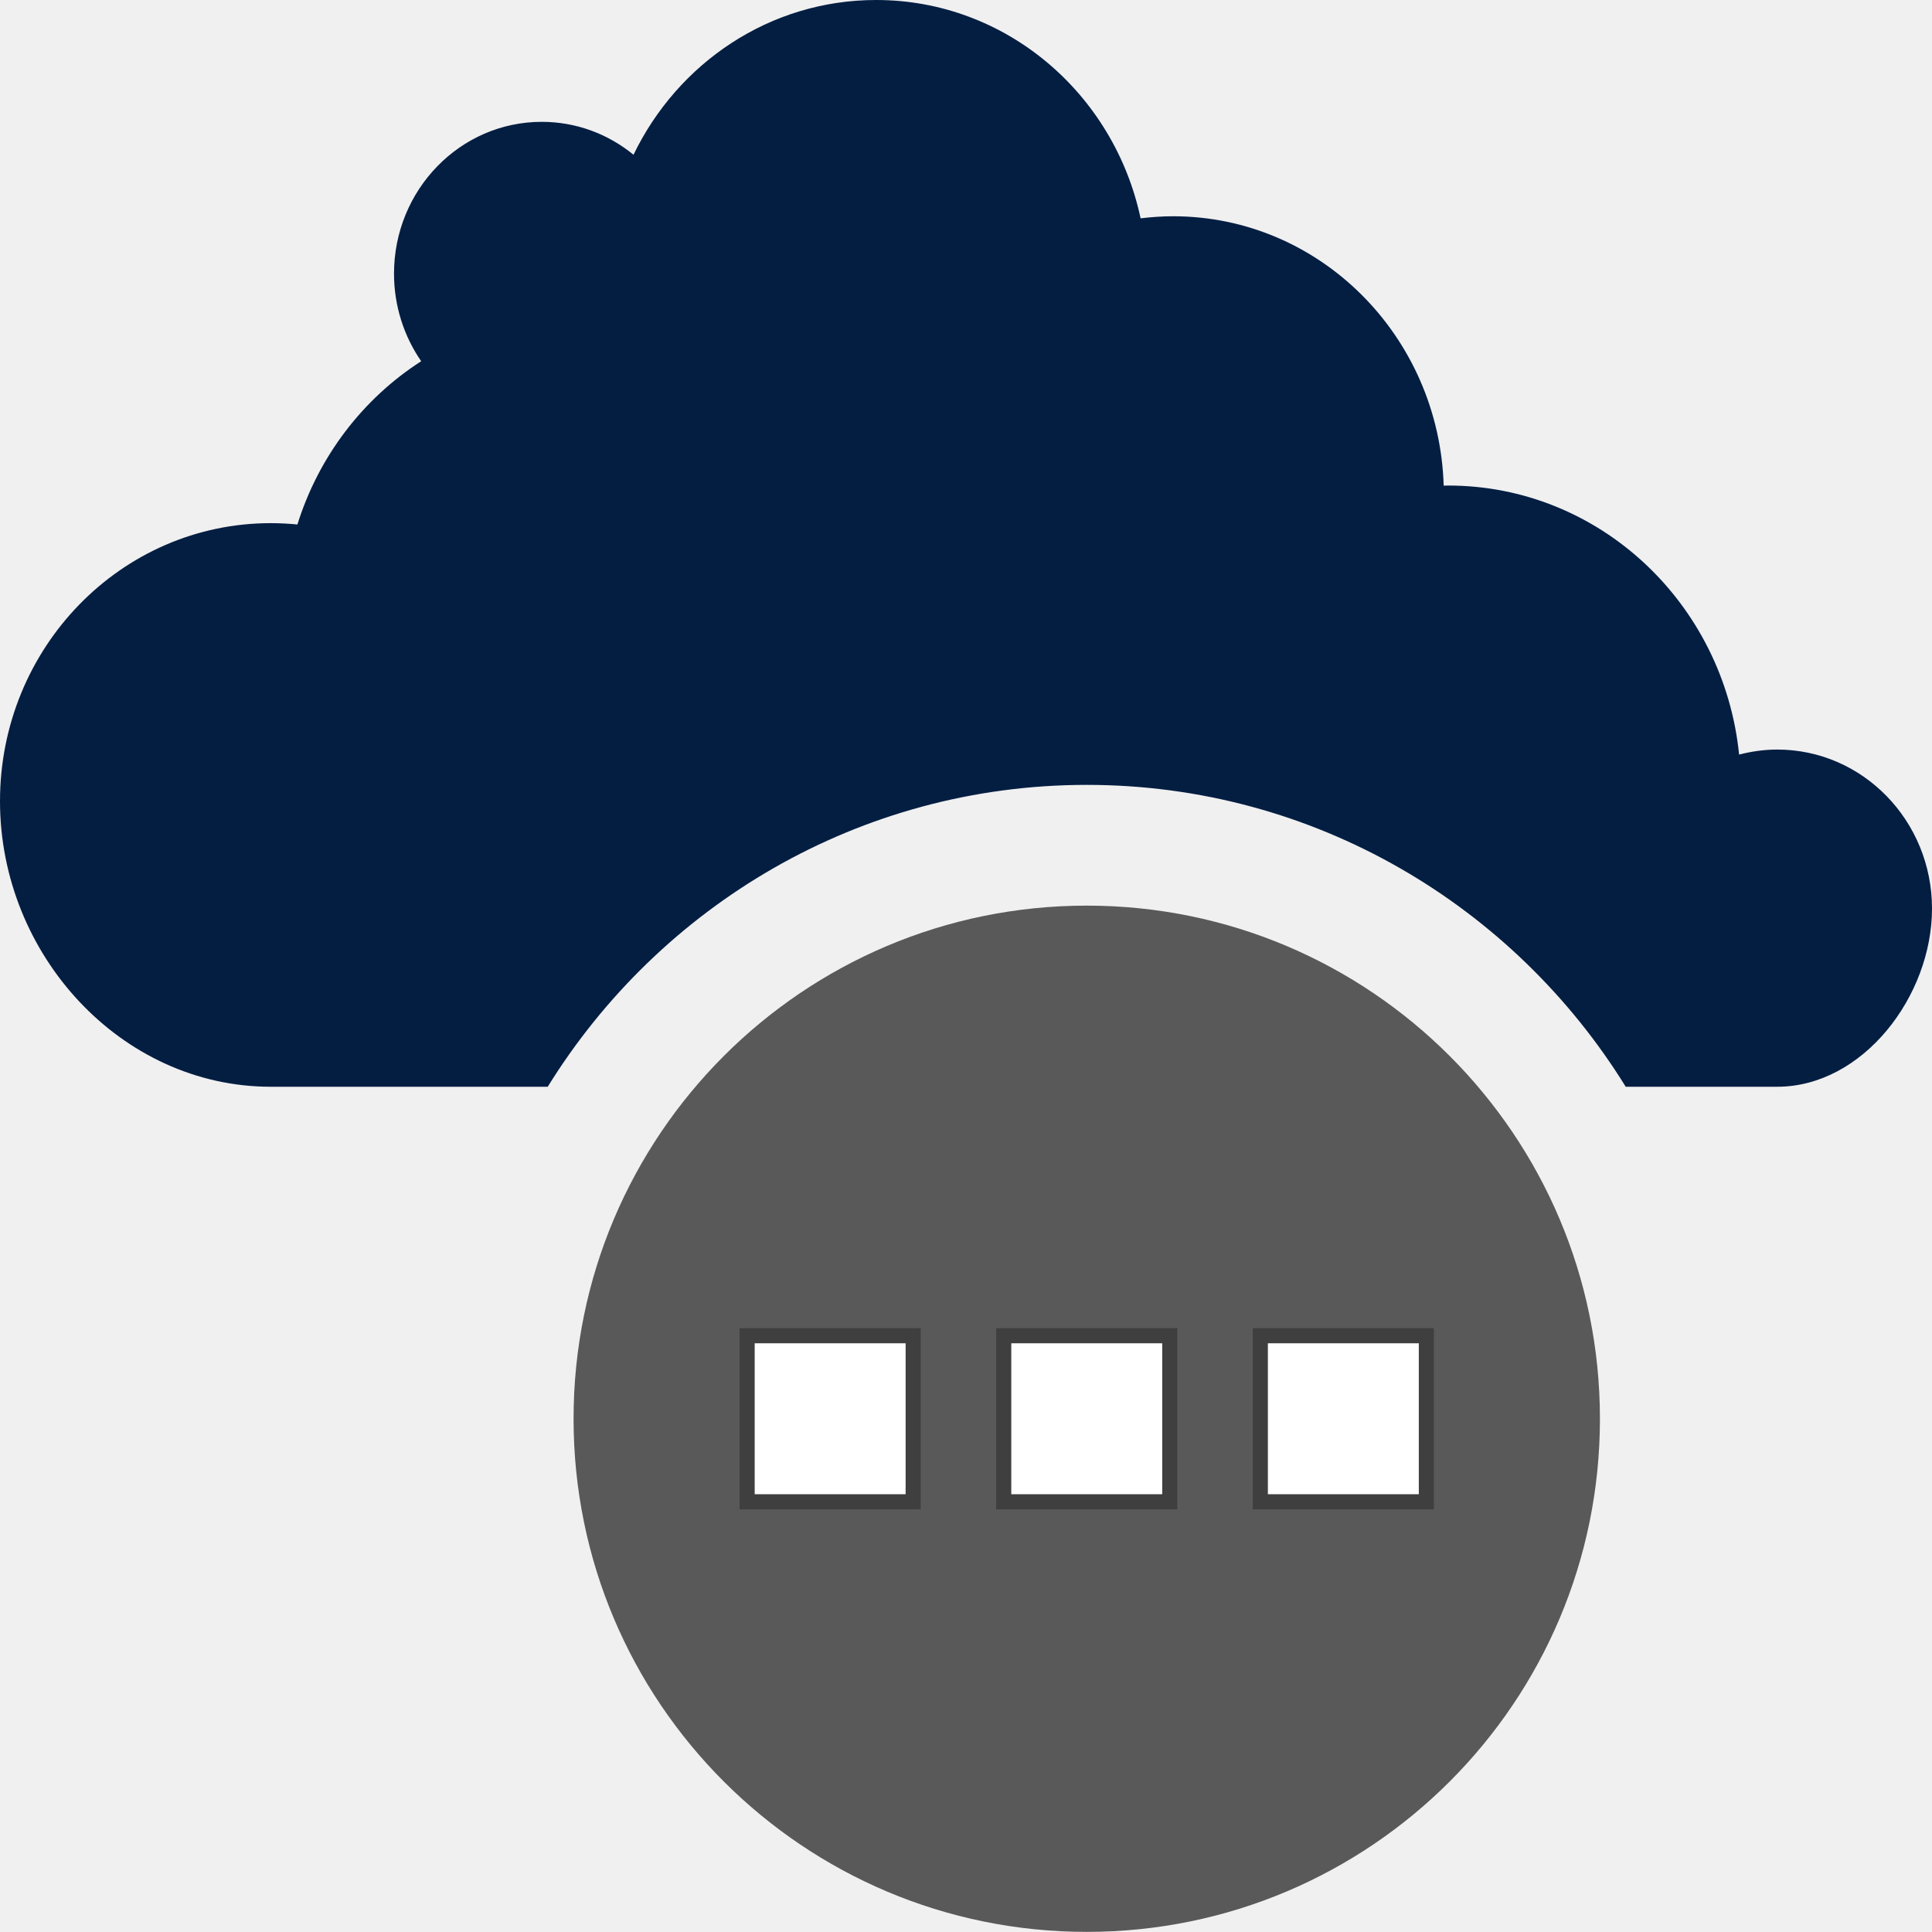
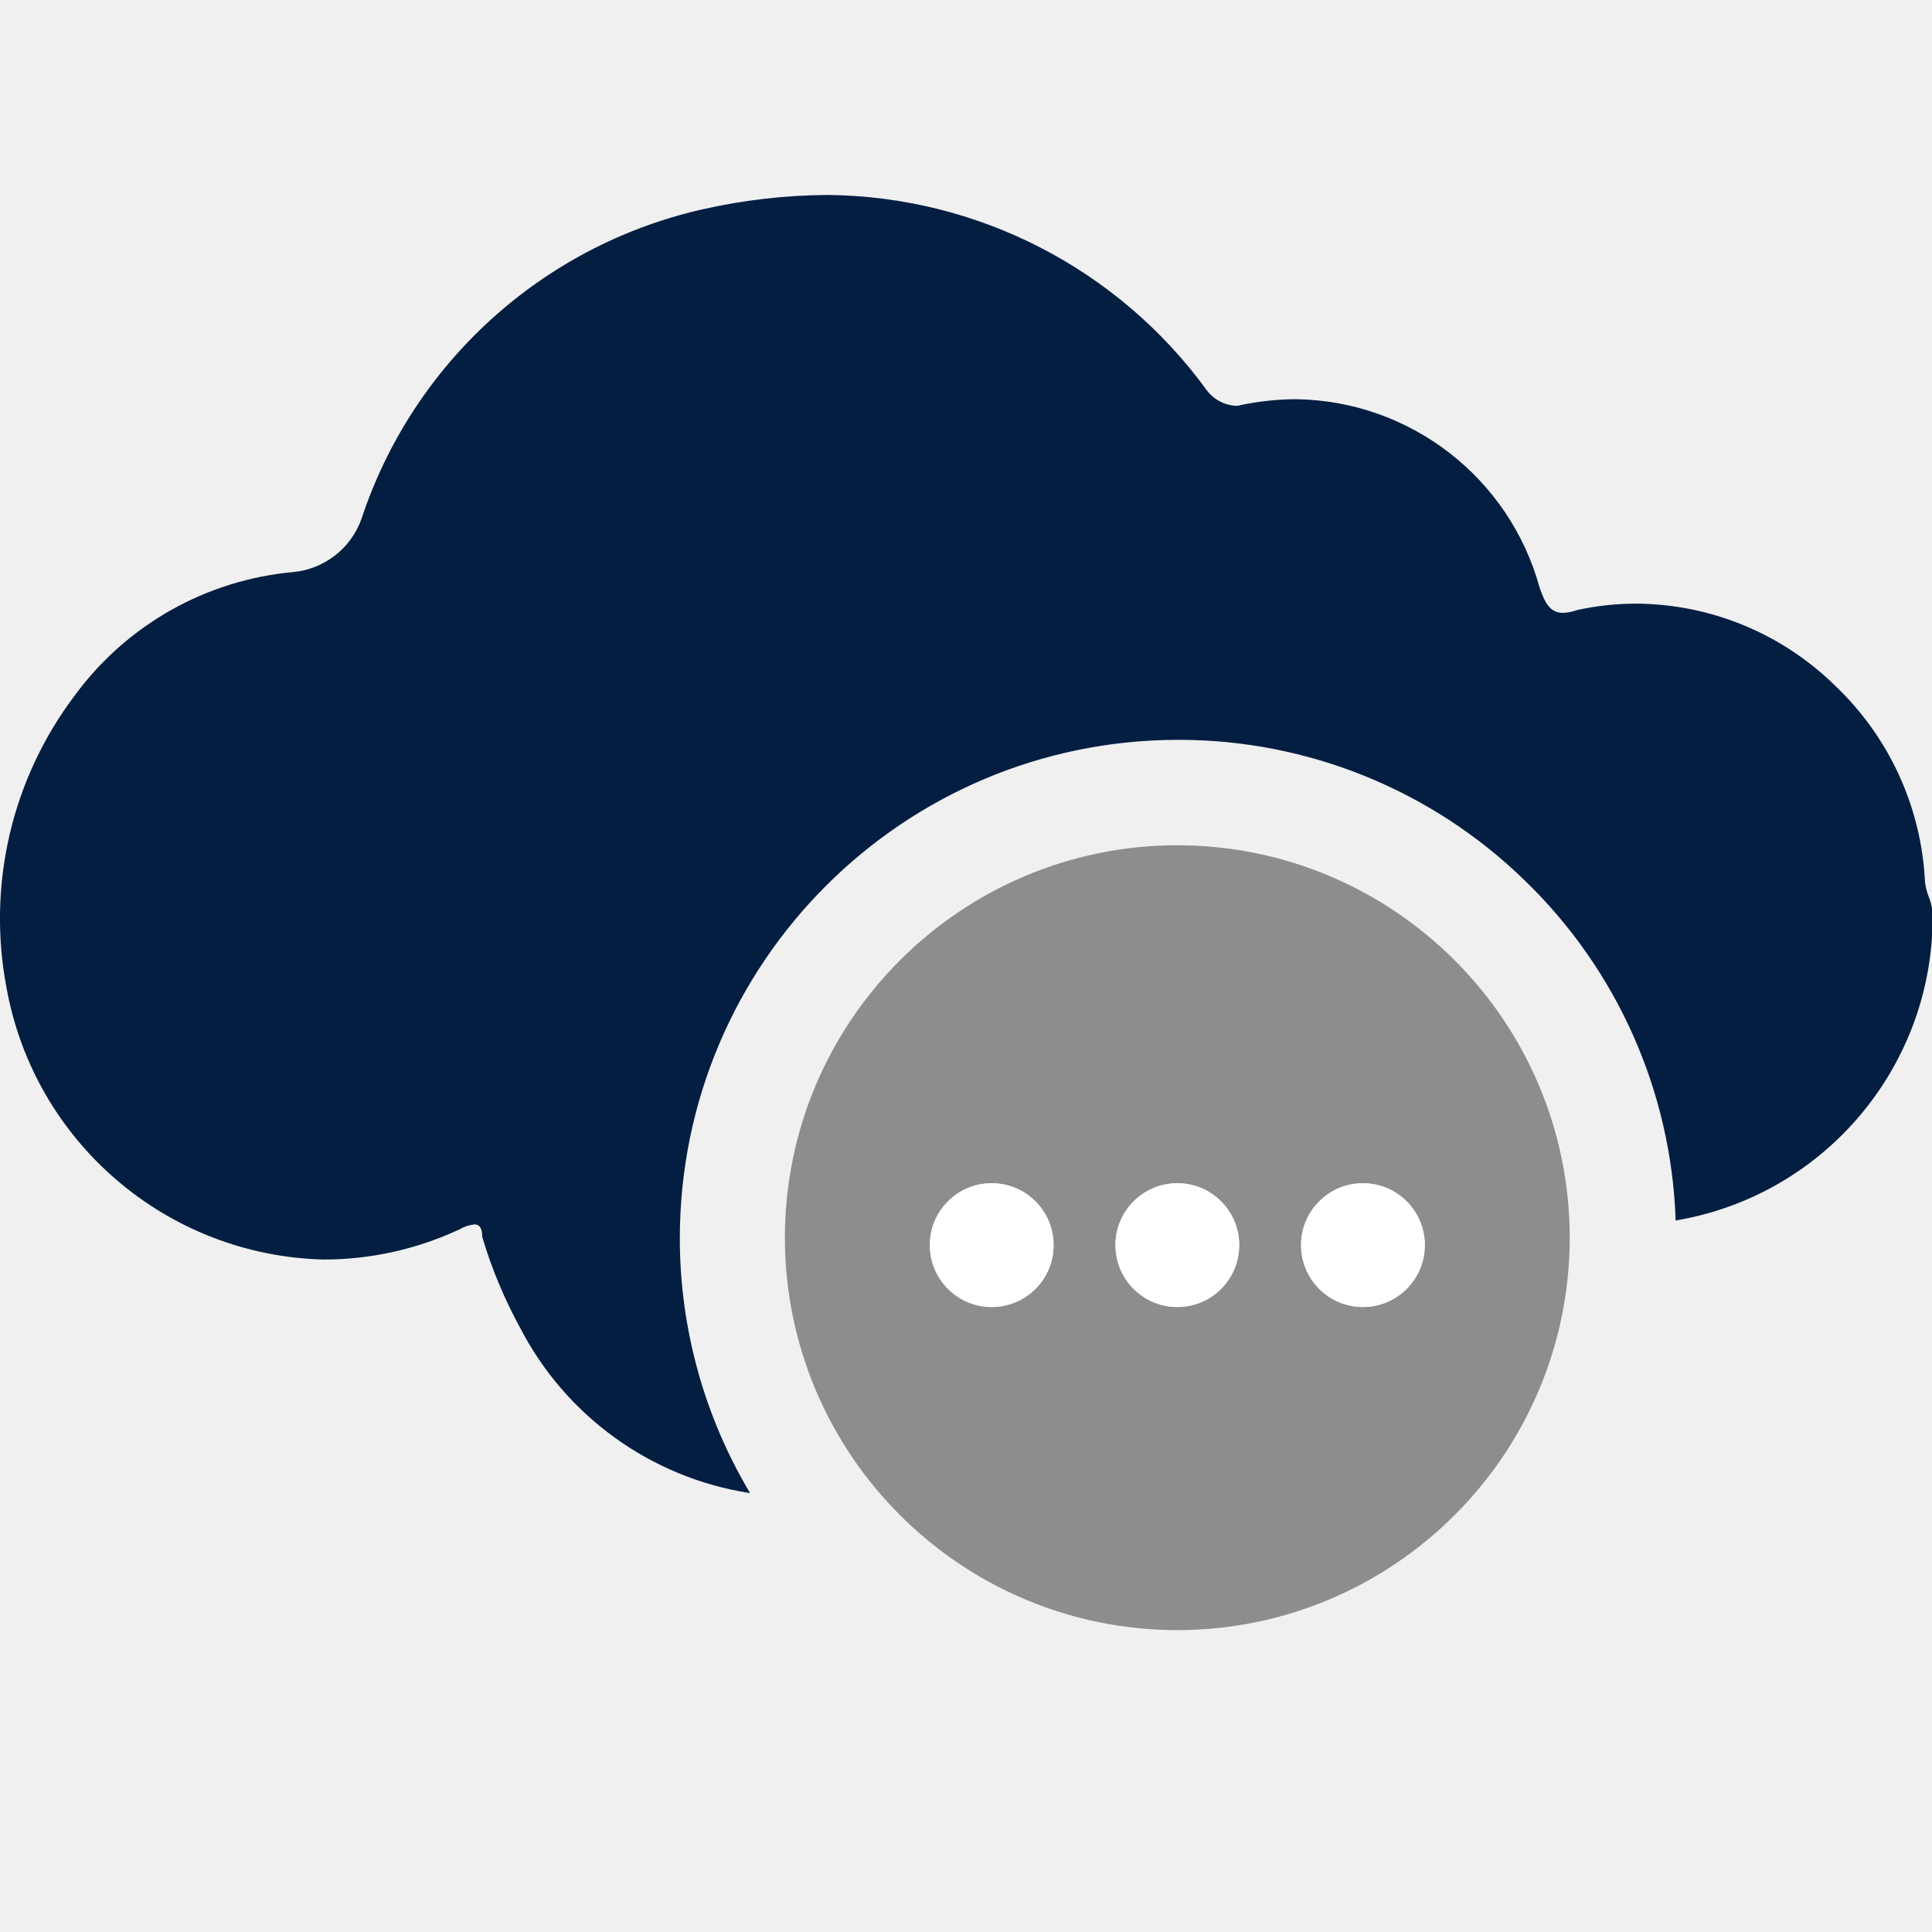
- <svg xmlns="http://www.w3.org/2000/svg" width="512" height="512" viewBox="0 0 32 32" fill="none">
-   <g clip-path="url(#clip0)">
-     <path fill-rule="evenodd" clip-rule="evenodd" d="M28.805 12.498C28.552 9.994 26.491 8.042 23.985 8.042C23.959 8.042 23.936 8.044 23.912 8.044C23.837 5.567 21.86 3.582 19.43 3.582C19.247 3.582 19.069 3.595 18.892 3.616C18.451 1.548 16.659 0 14.512 0C12.749 0 11.226 1.044 10.493 2.563C10.075 2.222 9.549 2.018 8.973 2.018C7.622 2.018 6.526 3.144 6.526 4.532C6.526 5.073 6.694 5.573 6.976 5.983C6.014 6.601 5.279 7.556 4.926 8.687C4.78 8.673 4.633 8.665 4.484 8.665C2.007 8.665 -0 10.727 -0 13.27C-0 15.814 2.007 18 4.484 18H9.072C10.925 15.006 14.227 13 18 13C21.771 13 25.076 15.006 26.927 18H29.436C30.852 18 32 16.503 32 15.049C32 13.594 30.852 12.415 29.436 12.415C29.218 12.415 29.008 12.446 28.805 12.498Z" fill="#041E42" />
-     <path fill-rule="evenodd" clip-rule="evenodd" d="M26.5 23.5C26.5 28.193 22.694 31.998 18 31.998C13.306 31.998 9.5 28.193 9.5 23.5C9.5 18.805 13.306 15 18 15C22.694 15 26.5 18.805 26.5 23.5Z" fill="#595959" />
-     <path fill-rule="evenodd" clip-rule="evenodd" d="M15.125 22.124H12.375V24.874H15.125V22.124ZM19.375 22.124H16.625V24.874H19.375V22.124ZM23.625 22.124H20.875V24.874H23.625V22.124Z" fill="white" stroke="#3F3F3F" stroke-width="0.25" />
-   </g>
+ <svg xmlns="http://www.w3.org/2000/svg" width="32" height="32" viewBox="0 0 32 32">
  <defs>
-     <clipPath id="clip0">
-       <rect width="32" height="32" fill="white" />
+     <clipPath id="clip-Artboard_20">
+       <rect width="32" height="32" />
    </clipPath>
  </defs>
+   <g id="Artboard_20" data-name="Artboard – 20" clip-path="url(#clip-Artboard_20)">
+     <path id="Subtraction_41" data-name="Subtraction 41" d="M-769.588,116.5h0a5.175,5.175,0,0,1-3.8-2.742,7.7,7.7,0,0,1-.625-1.5c0-.142-.041-.207-.129-.207a.615.615,0,0,0-.247.082,5.319,5.319,0,0,1-2.241.5,5.475,5.475,0,0,1-5.263-4.506,6.129,6.129,0,0,1,1.135-4.842,5.052,5.052,0,0,1,3.617-2.039,1.334,1.334,0,0,0,1.126-.875,7.755,7.755,0,0,1,5.629-5.128A9.657,9.657,0,0,1-768.3,95a7.854,7.854,0,0,1,6.294,3.243.647.647,0,0,0,.5.25,4.513,4.513,0,0,1,.977-.11A4.247,4.247,0,0,1-756.5,101.5c.089.267.181.422.387.422a.776.776,0,0,0,.238-.047,4.551,4.551,0,0,1,.975-.106,4.74,4.74,0,0,1,3.284,1.348,4.8,4.8,0,0,1,1.5,3.26.971.971,0,0,0,.063.25.973.973,0,0,1,.063.25,5.1,5.1,0,0,1-4.256,5.109,8.206,8.206,0,0,0-2.507-5.639,8.207,8.207,0,0,0-5.737-2.322,8.26,8.26,0,0,0-8.25,8.25,8.239,8.239,0,0,0,1.161,4.222Z" transform="translate(782 -91.771)" fill="#041e42" />
+     <path id="Subtraction_46" data-name="Subtraction 46" d="M-524.5,12A6.507,6.507,0,0,1-531,5.5,6.507,6.507,0,0,1-524.5-1,6.507,6.507,0,0,1-518,5.5,6.507,6.507,0,0,1-524.5,12Zm3.075-7.4a1.018,1.018,0,0,0-.725.3,1.016,1.016,0,0,0-.3.724,1.018,1.018,0,0,0,.3.725,1.019,1.019,0,0,0,.725.3,1.014,1.014,0,0,0,.724-.3,1.018,1.018,0,0,0,.3-.725,1.016,1.016,0,0,0-.3-.724A1.016,1.016,0,0,0-521.425,4.6Zm-3.075,0a1.016,1.016,0,0,0-.724.3,1.016,1.016,0,0,0-.3.724,1.018,1.018,0,0,0,.3.725,1.015,1.015,0,0,0,.725.3,1.015,1.015,0,0,0,.724-.3,1.019,1.019,0,0,0,.3-.725,1.016,1.016,0,0,0-.3-.724A1.018,1.018,0,0,0-524.5,4.6Zm-3.074,0a1.016,1.016,0,0,0-.724.3,1.016,1.016,0,0,0-.3.724,1.018,1.018,0,0,0,.3.725,1.015,1.015,0,0,0,.725.3,1.015,1.015,0,0,0,.724-.3,1.019,1.019,0,0,0,.3-.725,1.016,1.016,0,0,0-.3-.724A1.018,1.018,0,0,0-527.575,4.6Z" transform="translate(544 15)" fill="#8d8d8d" />
+     <g id="menu-2" transform="translate(15.401 19.597)">
+       <path id="Path_168" data-name="Path 168" d="M388.415,193.633a1.025,1.025,0,1,1-1.449,0,1.025,1.025,0,0,1,1.449,0" transform="translate(-380.517 -193.333)" fill="#fff" />
+       <path id="Path_169" data-name="Path 169" d="M195.083,193.633a1.025,1.025,0,1,1-1.449,0,1.025,1.025,0,0,1,1.449,0" transform="translate(-190.259 -193.333)" fill="#fff" />
+       <path id="Path_170" data-name="Path 170" d="M1.75,193.633a1.025,1.025,0,1,1-1.449,0,1.025,1.025,0,0,1,1.449,0" transform="translate(-0.001 -193.333)" fill="#fff" />
+     </g>
+   </g>
</svg>
